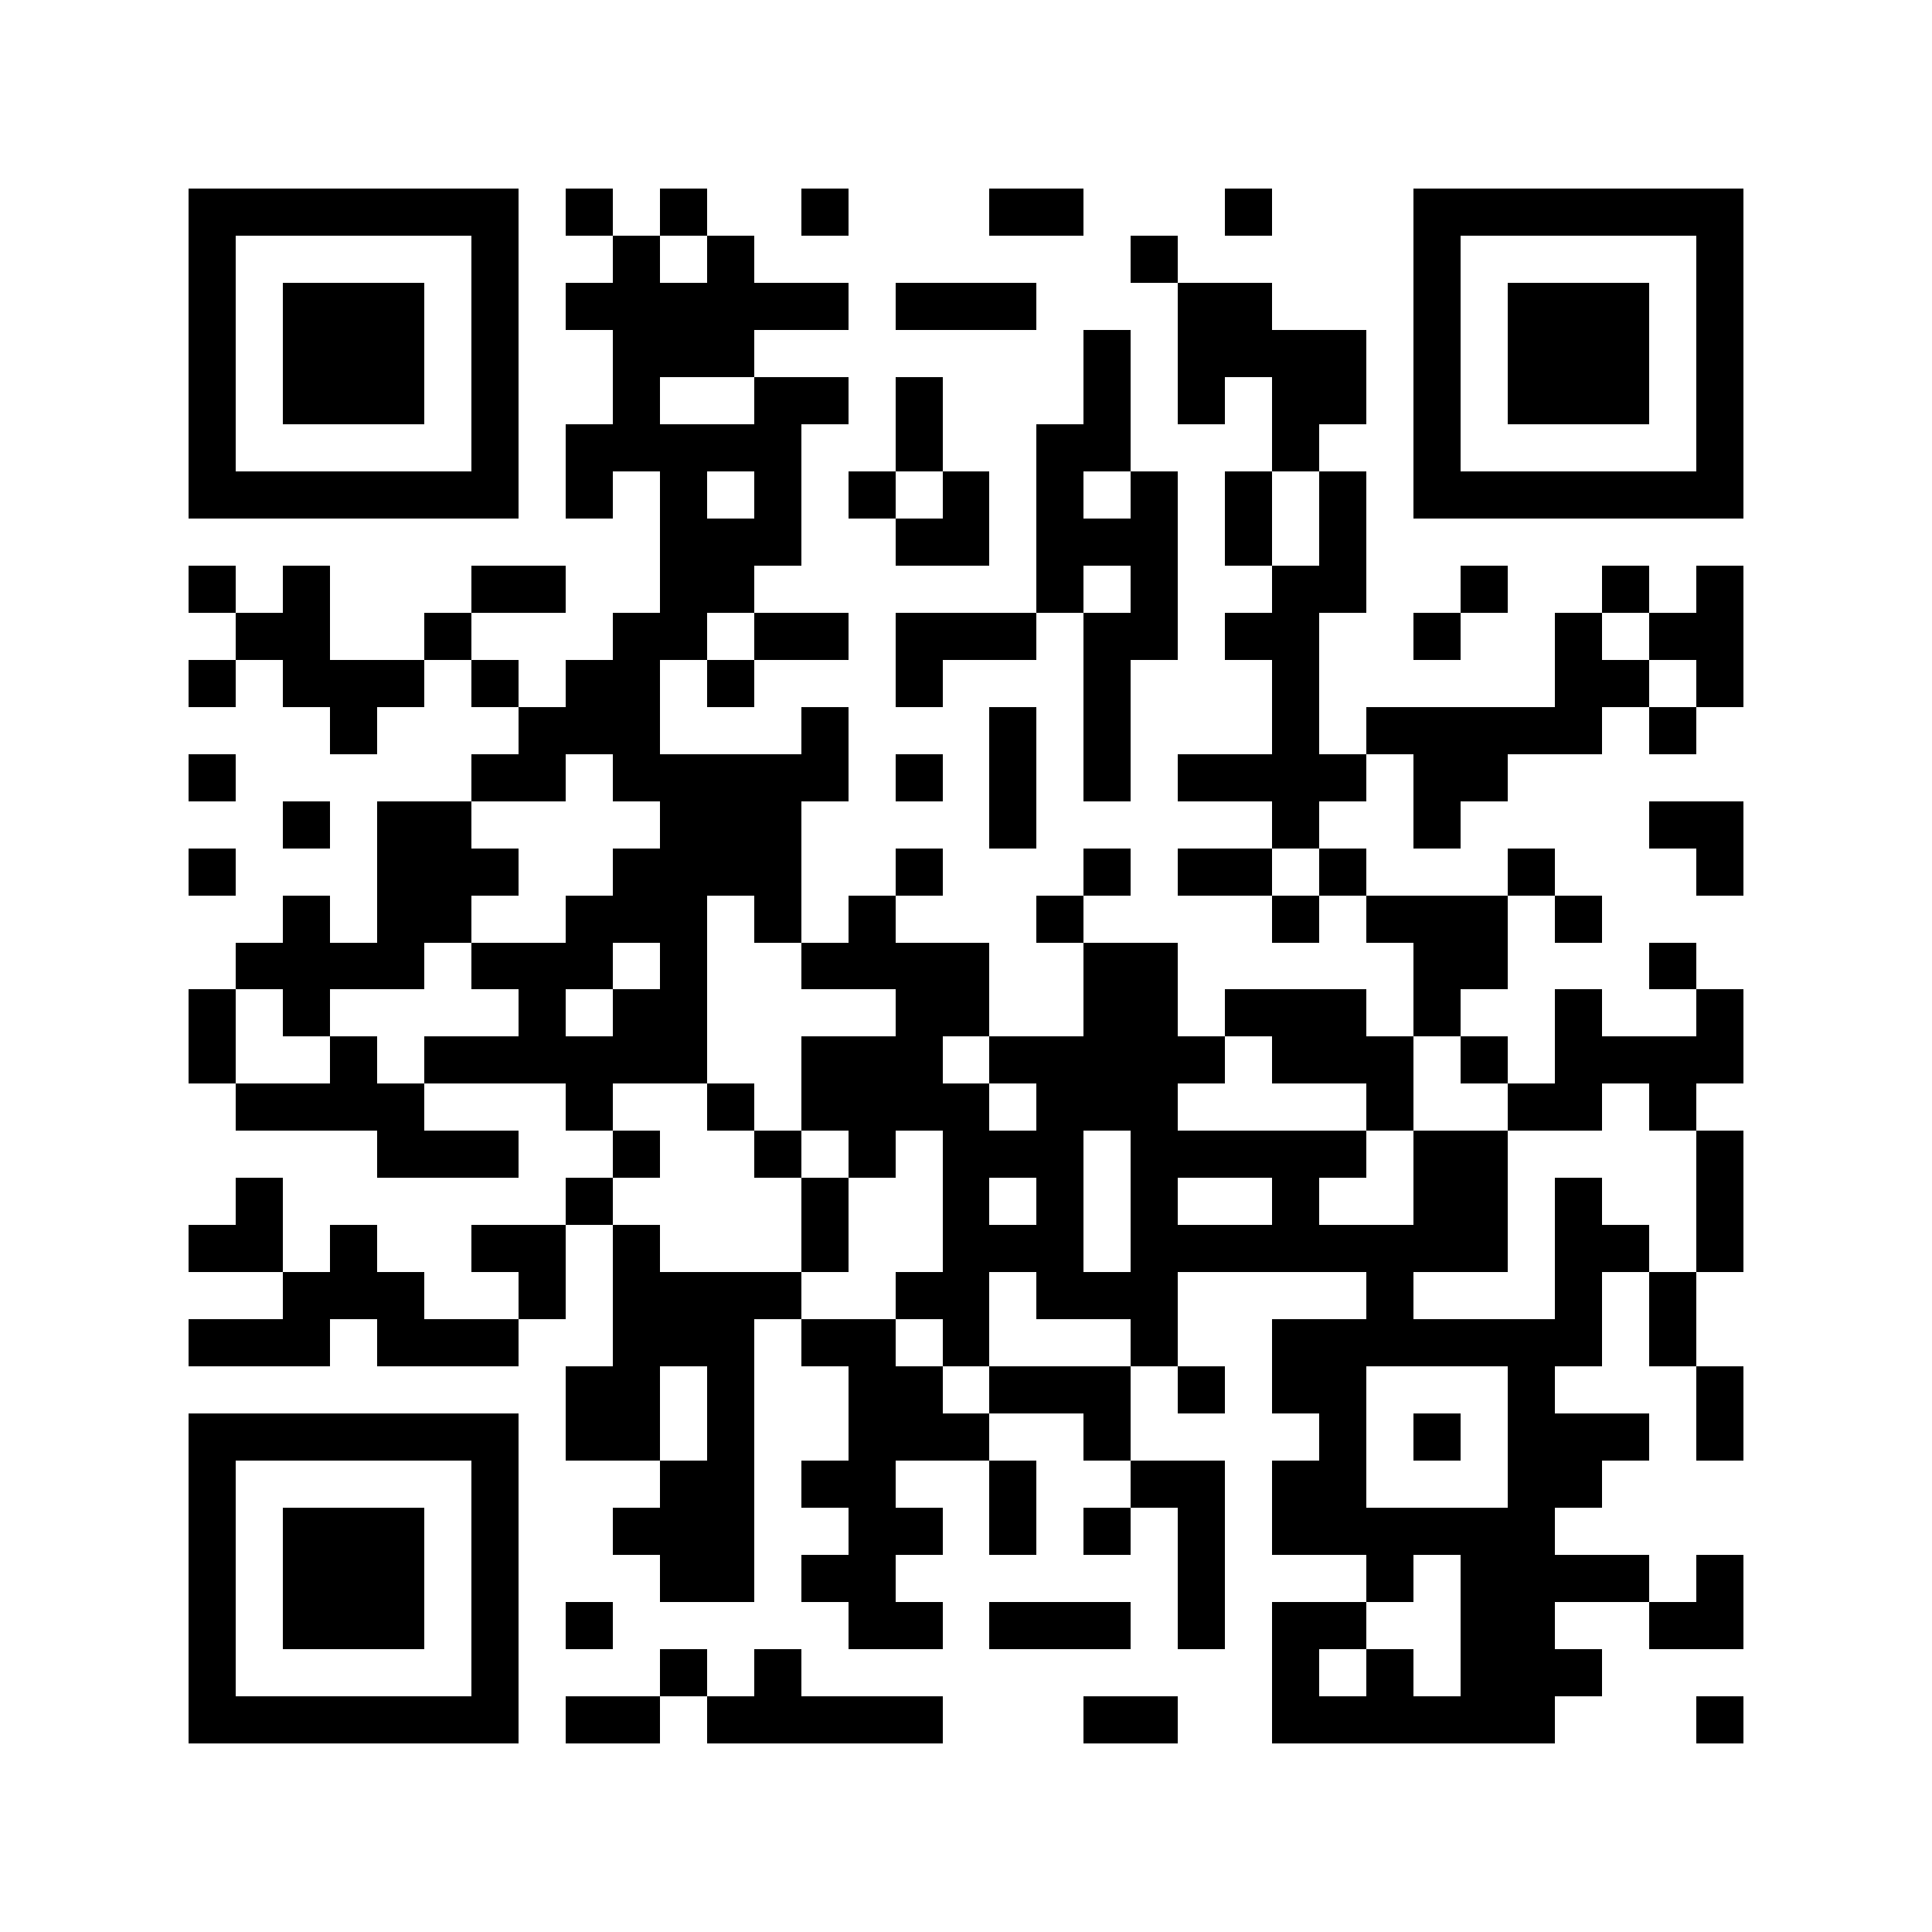
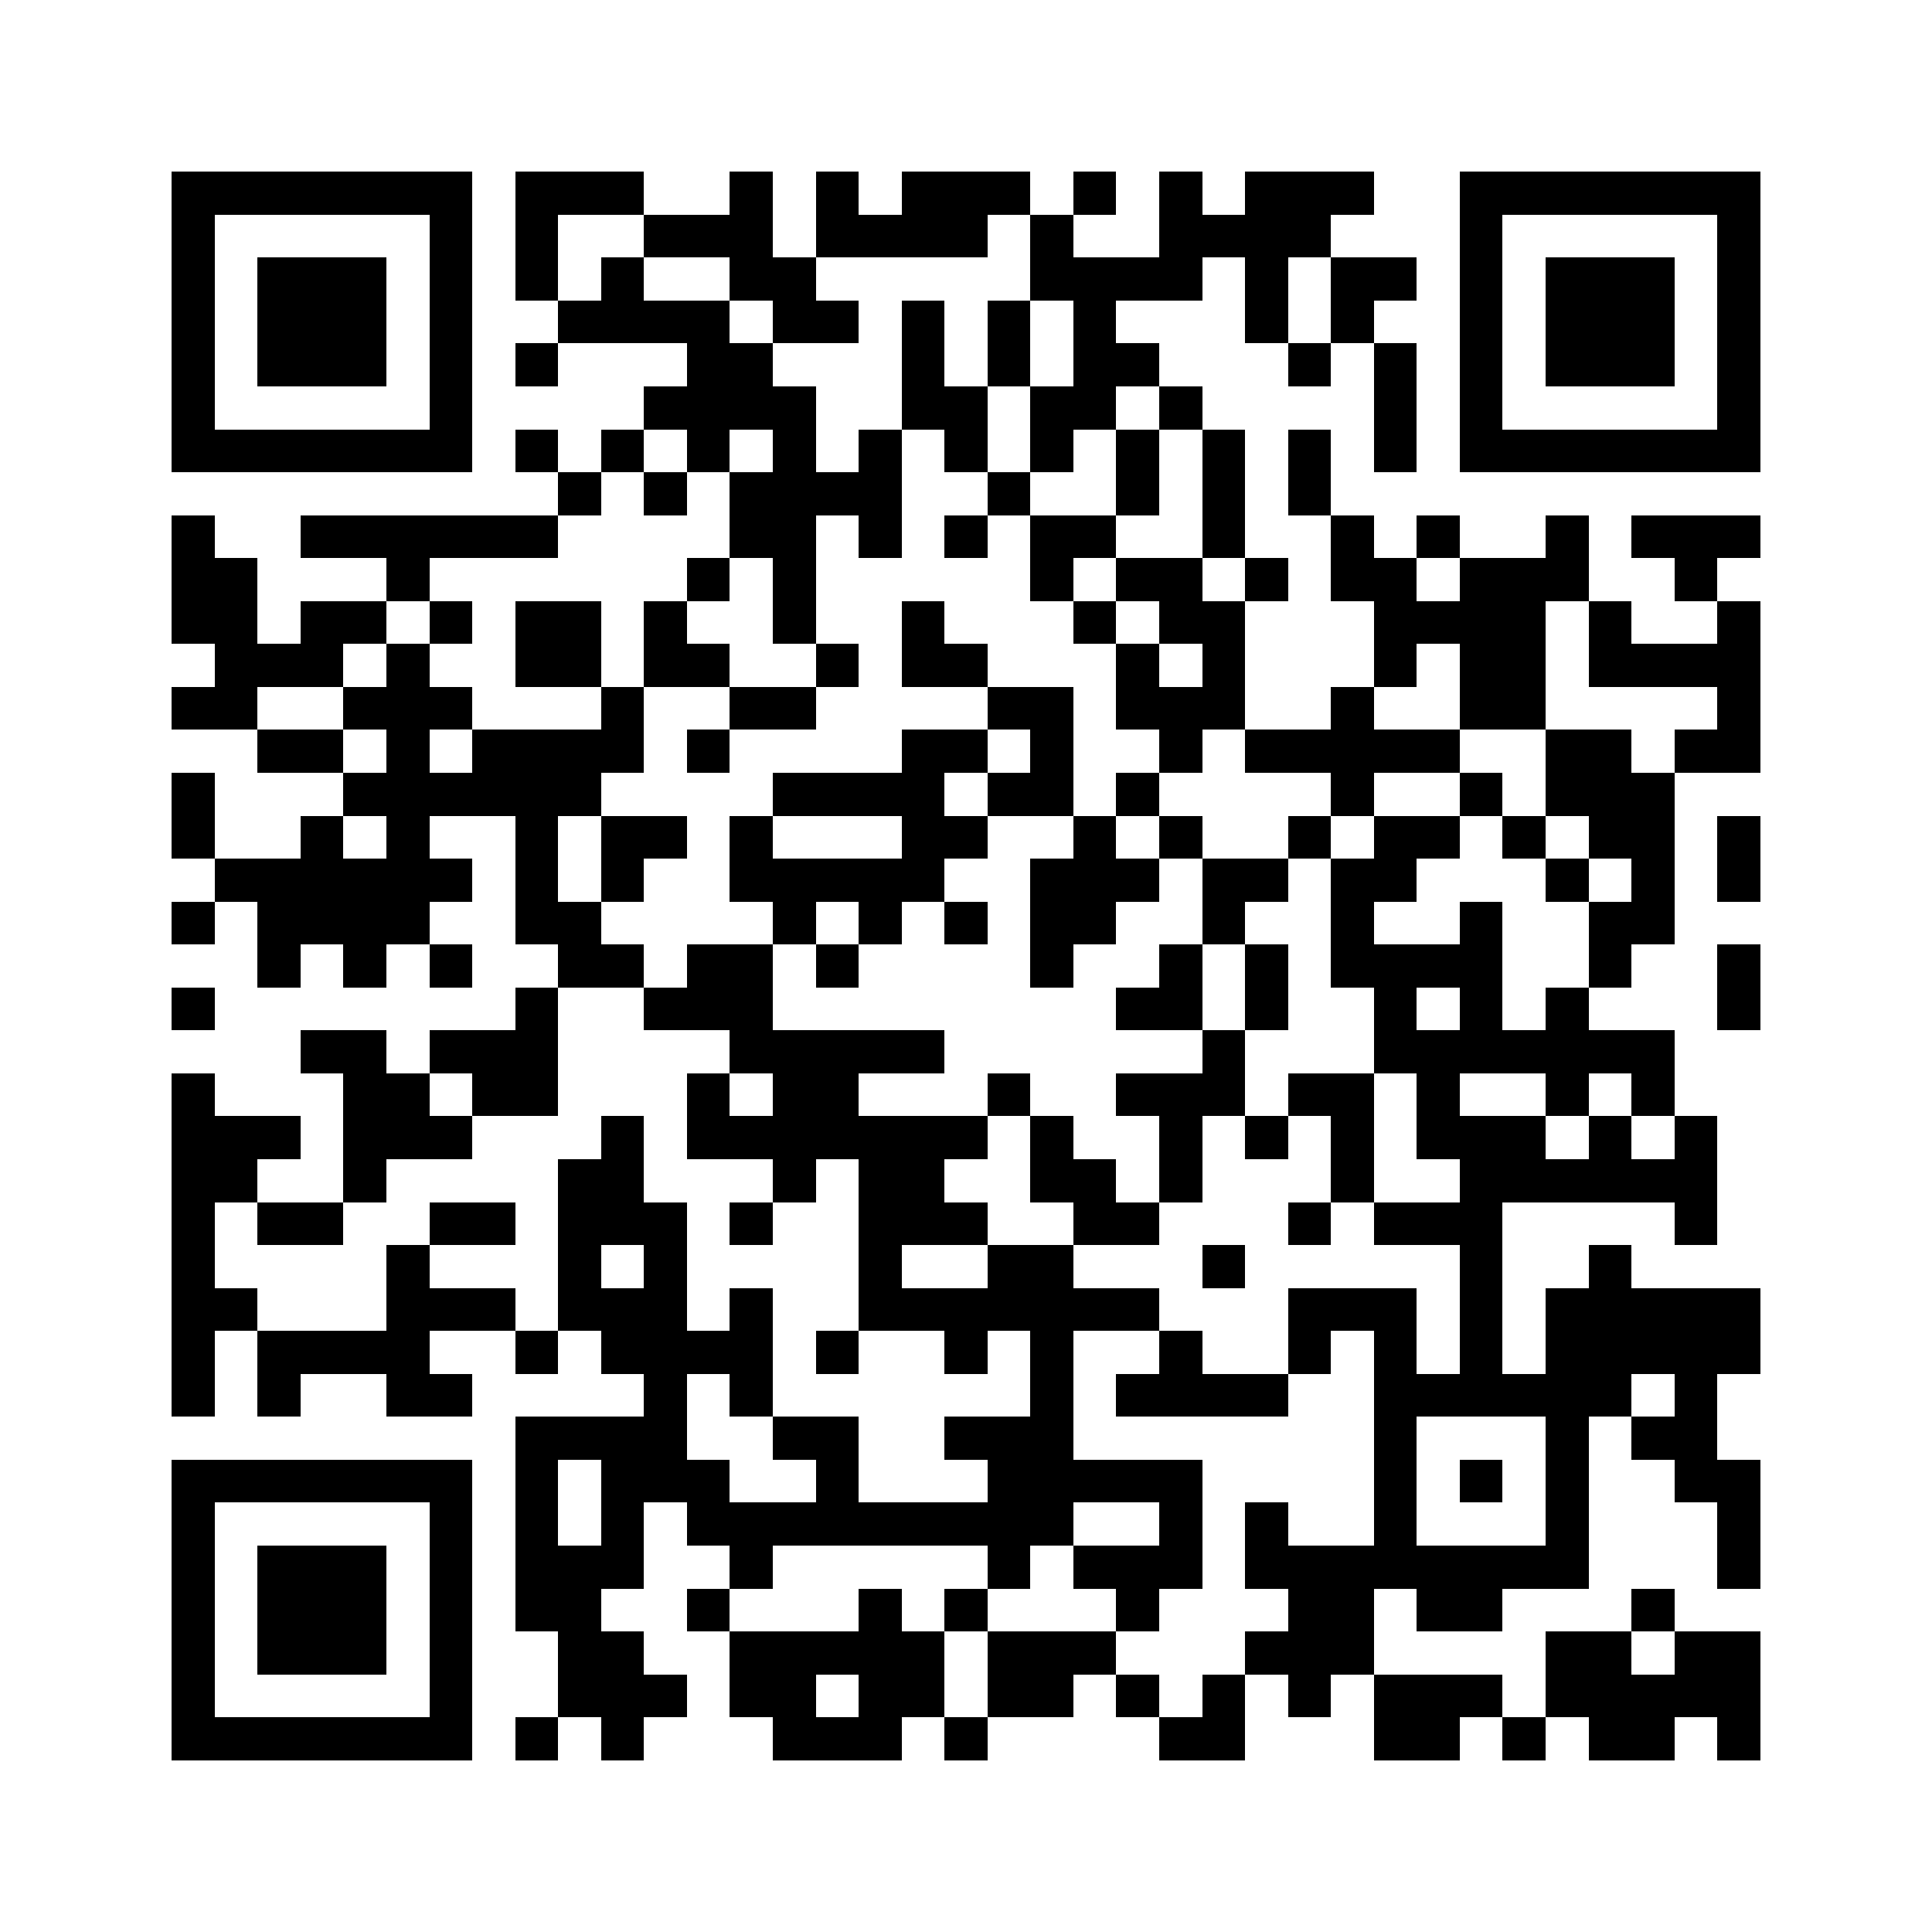
- <svg xmlns="http://www.w3.org/2000/svg" viewBox="0 0 41 41" shape-rendering="crispEdges">
-   <path fill="#ffffff" d="M0 0h41v41H0z" />
-   <path stroke="#000000" d="M4 4.5h7m1 0h1m1 0h1m2 0h1m3 0h2m3 0h1m3 0h7M4 5.5h1m5 0h1m2 0h1m1 0h1m8 0h1m5 0h1m5 0h1M4 6.5h1m1 0h3m1 0h1m1 0h6m1 0h3m3 0h2m3 0h1m1 0h3m1 0h1M4 7.5h1m1 0h3m1 0h1m2 0h3m7 0h1m1 0h4m1 0h1m1 0h3m1 0h1M4 8.5h1m1 0h3m1 0h1m2 0h1m2 0h2m1 0h1m3 0h1m1 0h1m1 0h2m1 0h1m1 0h3m1 0h1M4 9.5h1m5 0h1m1 0h5m2 0h1m2 0h2m3 0h1m2 0h1m5 0h1M4 10.5h7m1 0h1m1 0h1m1 0h1m1 0h1m1 0h1m1 0h1m1 0h1m1 0h1m1 0h1m1 0h7M14 11.5h3m2 0h2m1 0h3m1 0h1m1 0h1M4 12.5h1m1 0h1m3 0h2m2 0h2m6 0h1m1 0h1m2 0h2m2 0h1m2 0h1m1 0h1M5 13.5h2m2 0h1m3 0h2m1 0h2m1 0h3m1 0h2m1 0h2m2 0h1m2 0h1m1 0h2M4 14.5h1m1 0h3m1 0h1m1 0h2m1 0h1m3 0h1m3 0h1m3 0h1m5 0h2m1 0h1M7 15.5h1m3 0h3m3 0h1m3 0h1m1 0h1m3 0h1m1 0h5m1 0h1M4 16.5h1m5 0h2m1 0h5m1 0h1m1 0h1m1 0h1m1 0h4m1 0h2M6 17.5h1m1 0h2m4 0h3m4 0h1m5 0h1m2 0h1m4 0h2M4 18.5h1m3 0h3m2 0h4m2 0h1m3 0h1m1 0h2m1 0h1m3 0h1m3 0h1M6 19.5h1m1 0h2m2 0h3m1 0h1m1 0h1m3 0h1m4 0h1m1 0h3m1 0h1M5 20.5h4m1 0h3m1 0h1m2 0h4m2 0h2m5 0h2m3 0h1M4 21.5h1m1 0h1m4 0h1m1 0h2m4 0h2m2 0h2m1 0h3m1 0h1m2 0h1m2 0h1M4 22.5h1m2 0h1m1 0h6m2 0h3m1 0h5m1 0h3m1 0h1m1 0h4M5 23.5h4m3 0h1m2 0h1m1 0h4m1 0h3m4 0h1m2 0h2m1 0h1M8 24.5h3m2 0h1m2 0h1m1 0h1m1 0h3m1 0h5m1 0h2m4 0h1M5 25.5h1m6 0h1m4 0h1m2 0h1m1 0h1m1 0h1m2 0h1m2 0h2m1 0h1m2 0h1M4 26.5h2m1 0h1m2 0h2m1 0h1m3 0h1m2 0h3m1 0h8m1 0h2m1 0h1M6 27.5h3m2 0h1m1 0h4m2 0h2m1 0h3m4 0h1m3 0h1m1 0h1M4 28.5h3m1 0h3m2 0h3m1 0h2m1 0h1m3 0h1m2 0h7m1 0h1M12 29.5h2m1 0h1m2 0h2m1 0h3m1 0h1m1 0h2m3 0h1m3 0h1M4 30.5h7m1 0h2m1 0h1m2 0h3m2 0h1m4 0h1m1 0h1m1 0h3m1 0h1M4 31.5h1m5 0h1m3 0h2m1 0h2m2 0h1m2 0h2m1 0h2m3 0h2M4 32.5h1m1 0h3m1 0h1m2 0h3m2 0h2m1 0h1m1 0h1m1 0h1m1 0h6M4 33.5h1m1 0h3m1 0h1m3 0h2m1 0h2m6 0h1m3 0h1m1 0h4m1 0h1M4 34.5h1m1 0h3m1 0h1m1 0h1m5 0h2m1 0h3m1 0h1m1 0h2m2 0h2m2 0h2M4 35.5h1m5 0h1m3 0h1m1 0h1m10 0h1m1 0h1m1 0h3M4 36.5h7m1 0h2m1 0h5m3 0h2m2 0h6m3 0h1" />
+ <svg xmlns="http://www.w3.org/2000/svg" viewBox="0 0 45 45" shape-rendering="crispEdges">
+   <path fill="#ffffff" d="M0 0h45v45H0z" />
+   <path stroke="#000000" d="M4 4.5h7m1 0h3m2 0h1m1 0h1m1 0h3m1 0h1m1 0h1m1 0h3m2 0h7M4 5.5h1m5 0h1m1 0h1m2 0h3m1 0h4m1 0h1m2 0h4m3 0h1m5 0h1M4 6.5h1m1 0h3m1 0h1m1 0h1m1 0h1m2 0h2m5 0h4m1 0h1m1 0h2m1 0h1m1 0h3m1 0h1M4 7.5h1m1 0h3m1 0h1m2 0h4m1 0h2m1 0h1m1 0h1m1 0h1m3 0h1m1 0h1m2 0h1m1 0h3m1 0h1M4 8.5h1m1 0h3m1 0h1m1 0h1m3 0h2m3 0h1m1 0h1m1 0h2m3 0h1m1 0h1m1 0h1m1 0h3m1 0h1M4 9.5h1m5 0h1m4 0h4m2 0h2m1 0h2m1 0h1m4 0h1m1 0h1m5 0h1M4 10.5h7m1 0h1m1 0h1m1 0h1m1 0h1m1 0h1m1 0h1m1 0h1m1 0h1m1 0h1m1 0h1m1 0h1m1 0h7M13 11.5h1m1 0h1m1 0h4m2 0h1m2 0h1m1 0h1m1 0h1M4 12.5h1m2 0h6m4 0h2m1 0h1m1 0h1m1 0h2m2 0h1m2 0h1m1 0h1m2 0h1m1 0h3M4 13.5h2m3 0h1m6 0h1m1 0h1m5 0h1m1 0h2m1 0h1m1 0h2m1 0h3m2 0h1M4 14.5h2m1 0h2m1 0h1m1 0h2m1 0h1m2 0h1m2 0h1m3 0h1m1 0h2m3 0h4m1 0h1m2 0h1M5 15.5h3m1 0h1m2 0h2m1 0h2m2 0h1m1 0h2m3 0h1m1 0h1m3 0h1m1 0h2m1 0h4M4 16.5h2m2 0h3m3 0h1m2 0h2m4 0h2m1 0h3m2 0h1m2 0h2m4 0h1M6 17.5h2m1 0h1m1 0h4m1 0h1m4 0h2m1 0h1m2 0h1m1 0h5m2 0h2m1 0h2M4 18.5h1m3 0h6m4 0h4m1 0h2m1 0h1m4 0h1m2 0h1m1 0h3M4 19.5h1m2 0h1m1 0h1m2 0h1m1 0h2m1 0h1m3 0h2m2 0h1m1 0h1m2 0h1m1 0h2m1 0h1m1 0h2m1 0h1M5 20.5h6m1 0h1m1 0h1m2 0h5m2 0h3m1 0h2m1 0h2m3 0h1m1 0h1m1 0h1M4 21.5h1m1 0h4m2 0h2m4 0h1m1 0h1m1 0h1m1 0h2m2 0h1m2 0h1m2 0h1m2 0h2M6 22.5h1m1 0h1m1 0h1m2 0h2m1 0h2m1 0h1m4 0h1m2 0h1m1 0h1m1 0h4m2 0h1m2 0h1M4 23.5h1m7 0h1m2 0h3m8 0h2m1 0h1m2 0h1m1 0h1m1 0h1m3 0h1M7 24.5h2m1 0h3m4 0h5m6 0h1m3 0h7M4 25.5h1m3 0h2m1 0h2m3 0h1m1 0h2m3 0h1m2 0h3m1 0h2m1 0h1m2 0h1m1 0h1M4 26.5h3m1 0h3m3 0h1m1 0h7m1 0h1m2 0h1m1 0h1m1 0h1m1 0h3m1 0h1m1 0h1M4 27.5h2m2 0h1m4 0h2m3 0h1m1 0h2m2 0h2m1 0h1m3 0h1m2 0h6M4 28.5h1m1 0h2m2 0h2m1 0h3m1 0h1m2 0h3m2 0h2m3 0h1m1 0h3m4 0h1M4 29.5h1m4 0h1m3 0h1m1 0h1m4 0h1m2 0h2m3 0h1m5 0h1m2 0h1M4 30.5h2m3 0h3m1 0h3m1 0h1m2 0h7m3 0h3m1 0h1m1 0h5M4 31.5h1m1 0h4m2 0h1m1 0h4m1 0h1m2 0h1m1 0h1m2 0h1m2 0h1m1 0h1m1 0h1m1 0h5M4 32.5h1m1 0h1m2 0h2m4 0h1m1 0h1m6 0h1m1 0h4m2 0h6m1 0h1M12 33.5h4m2 0h2m2 0h3m7 0h1m3 0h1m1 0h2M4 34.5h7m1 0h1m1 0h3m2 0h1m3 0h5m4 0h1m1 0h1m1 0h1m2 0h2M4 35.5h1m5 0h1m1 0h1m1 0h1m1 0h9m2 0h1m1 0h1m2 0h1m3 0h1m3 0h1M4 36.5h1m1 0h3m1 0h1m1 0h3m2 0h1m5 0h1m1 0h3m1 0h8m3 0h1M4 37.5h1m1 0h3m1 0h1m1 0h2m2 0h1m3 0h1m1 0h1m3 0h1m3 0h2m1 0h2m3 0h1M4 38.5h1m1 0h3m1 0h1m2 0h2m2 0h5m1 0h3m3 0h3m4 0h2m1 0h2M4 39.5h1m5 0h1m2 0h3m1 0h2m1 0h2m1 0h2m1 0h1m1 0h1m1 0h1m1 0h3m1 0h5M4 40.5h7m1 0h1m1 0h1m3 0h3m1 0h1m4 0h2m3 0h2m1 0h1m1 0h2m1 0h1" />
</svg>
